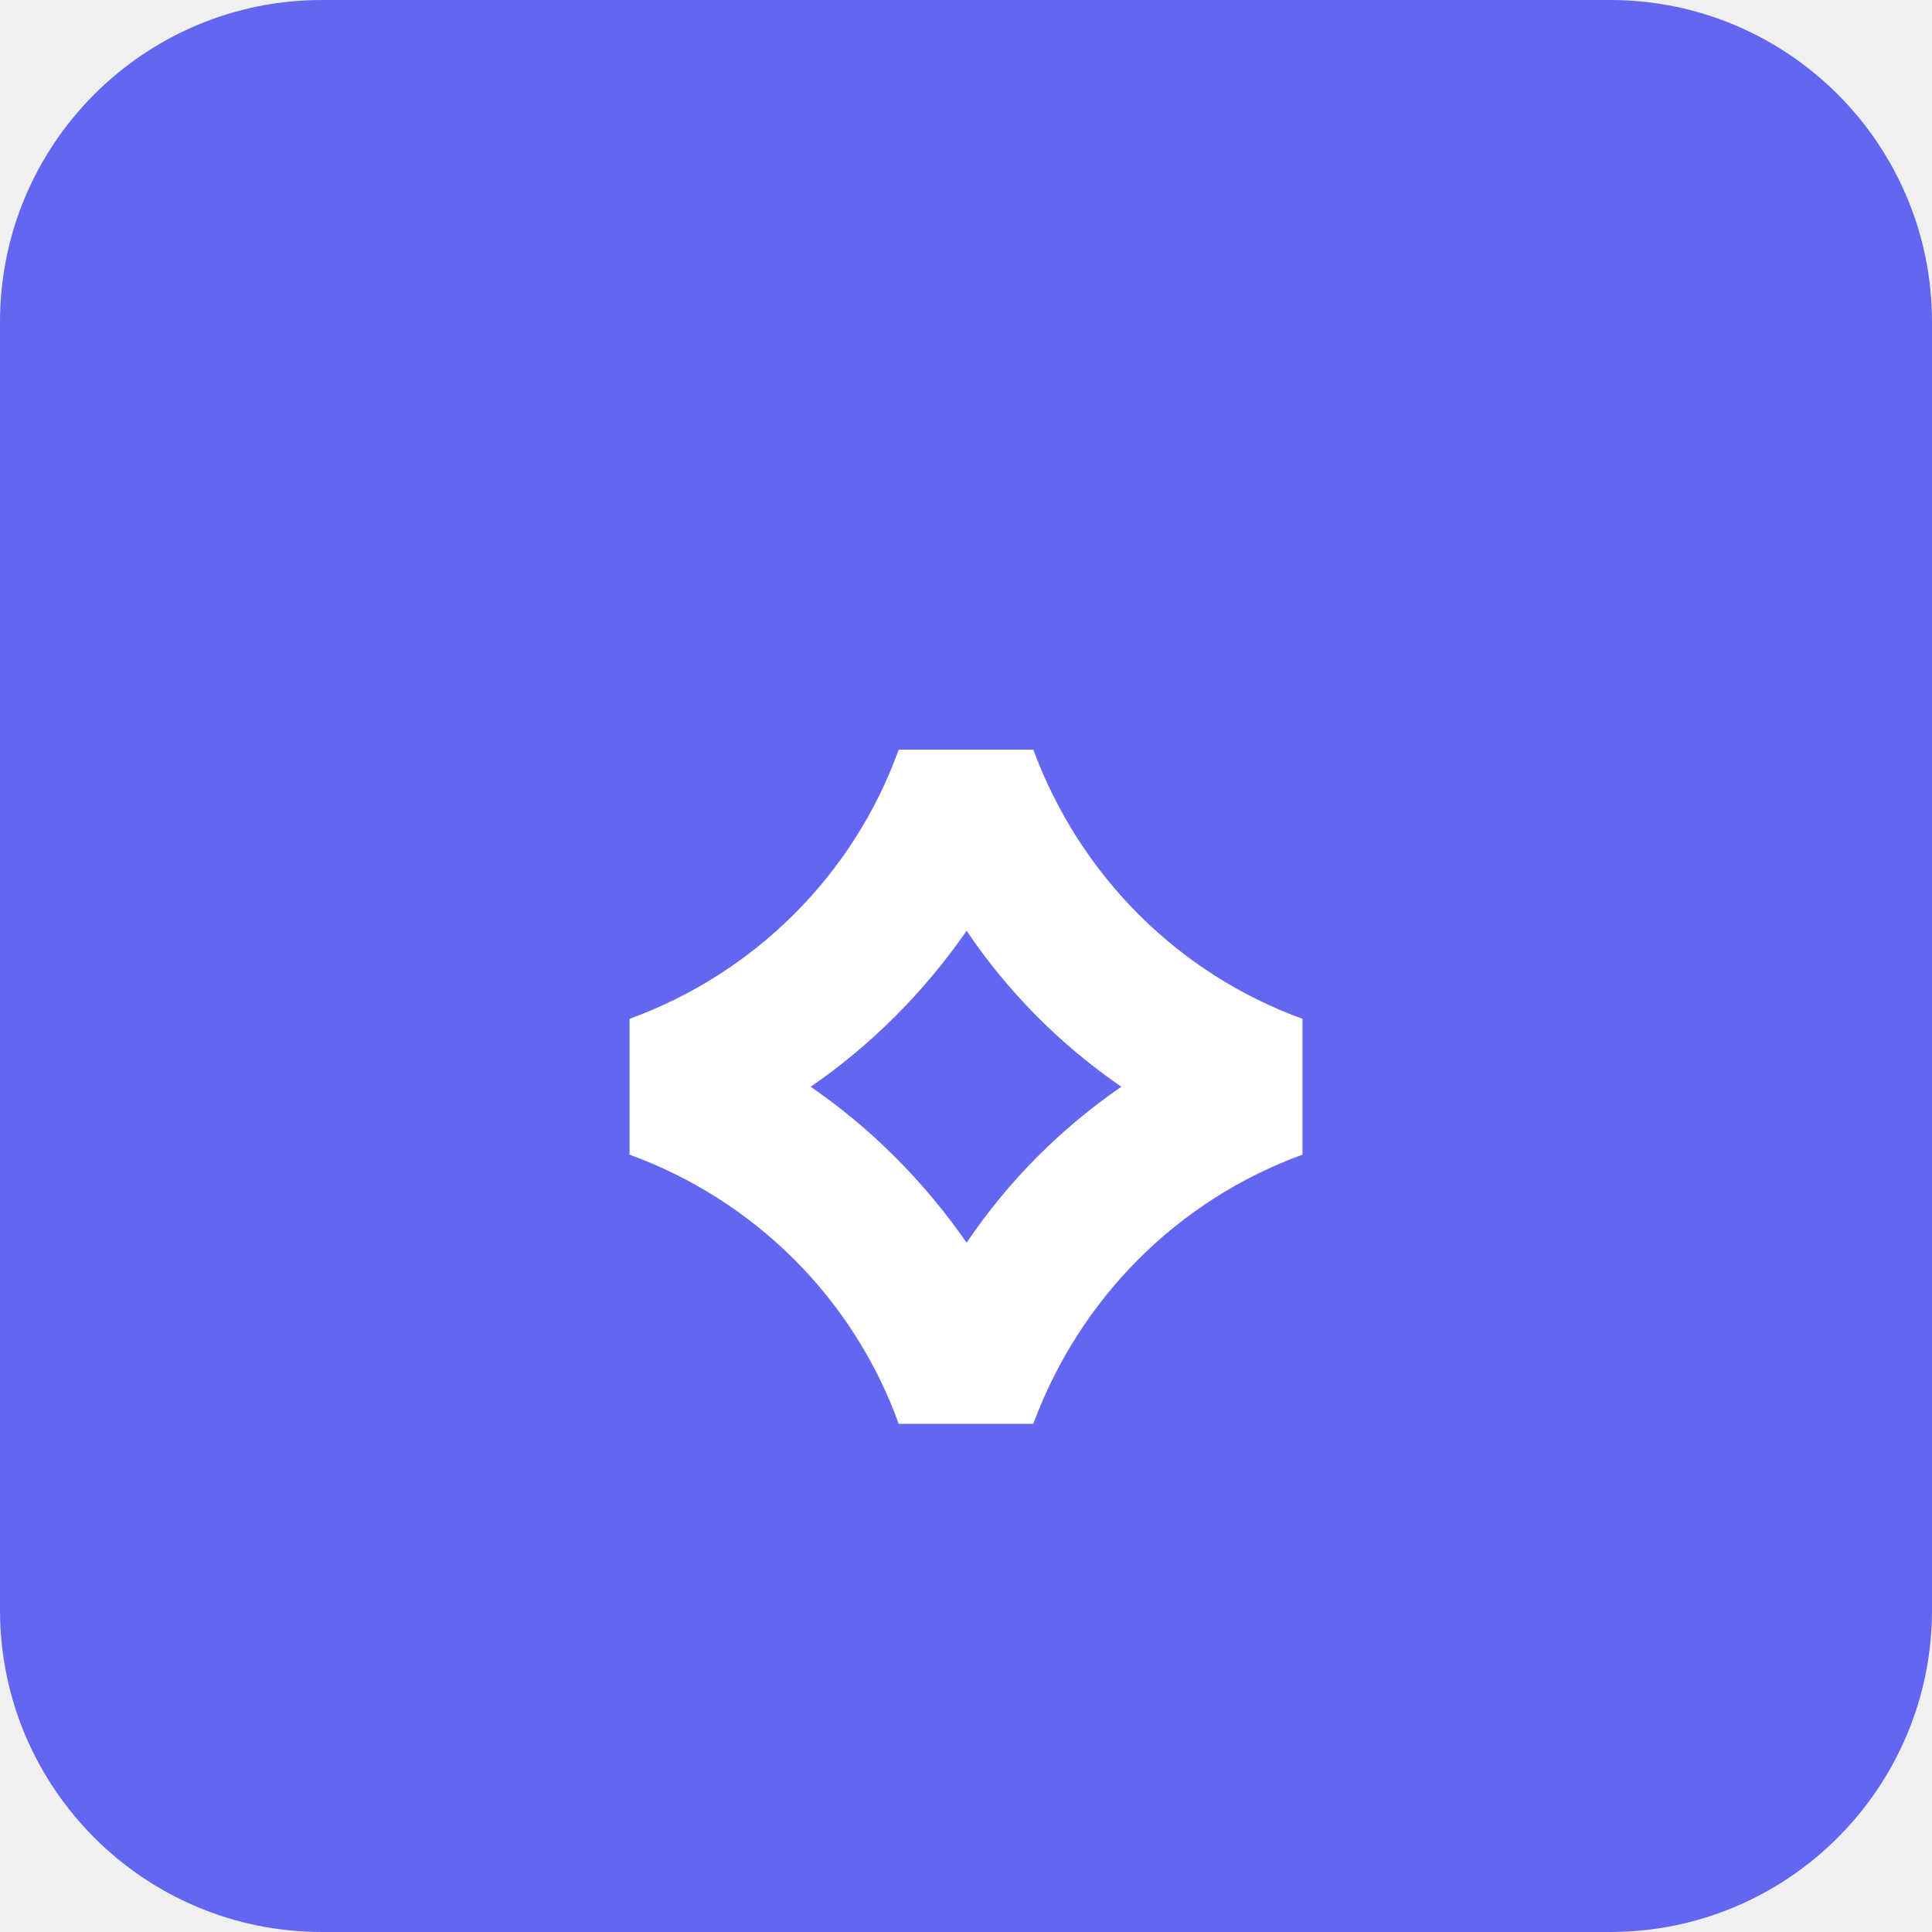
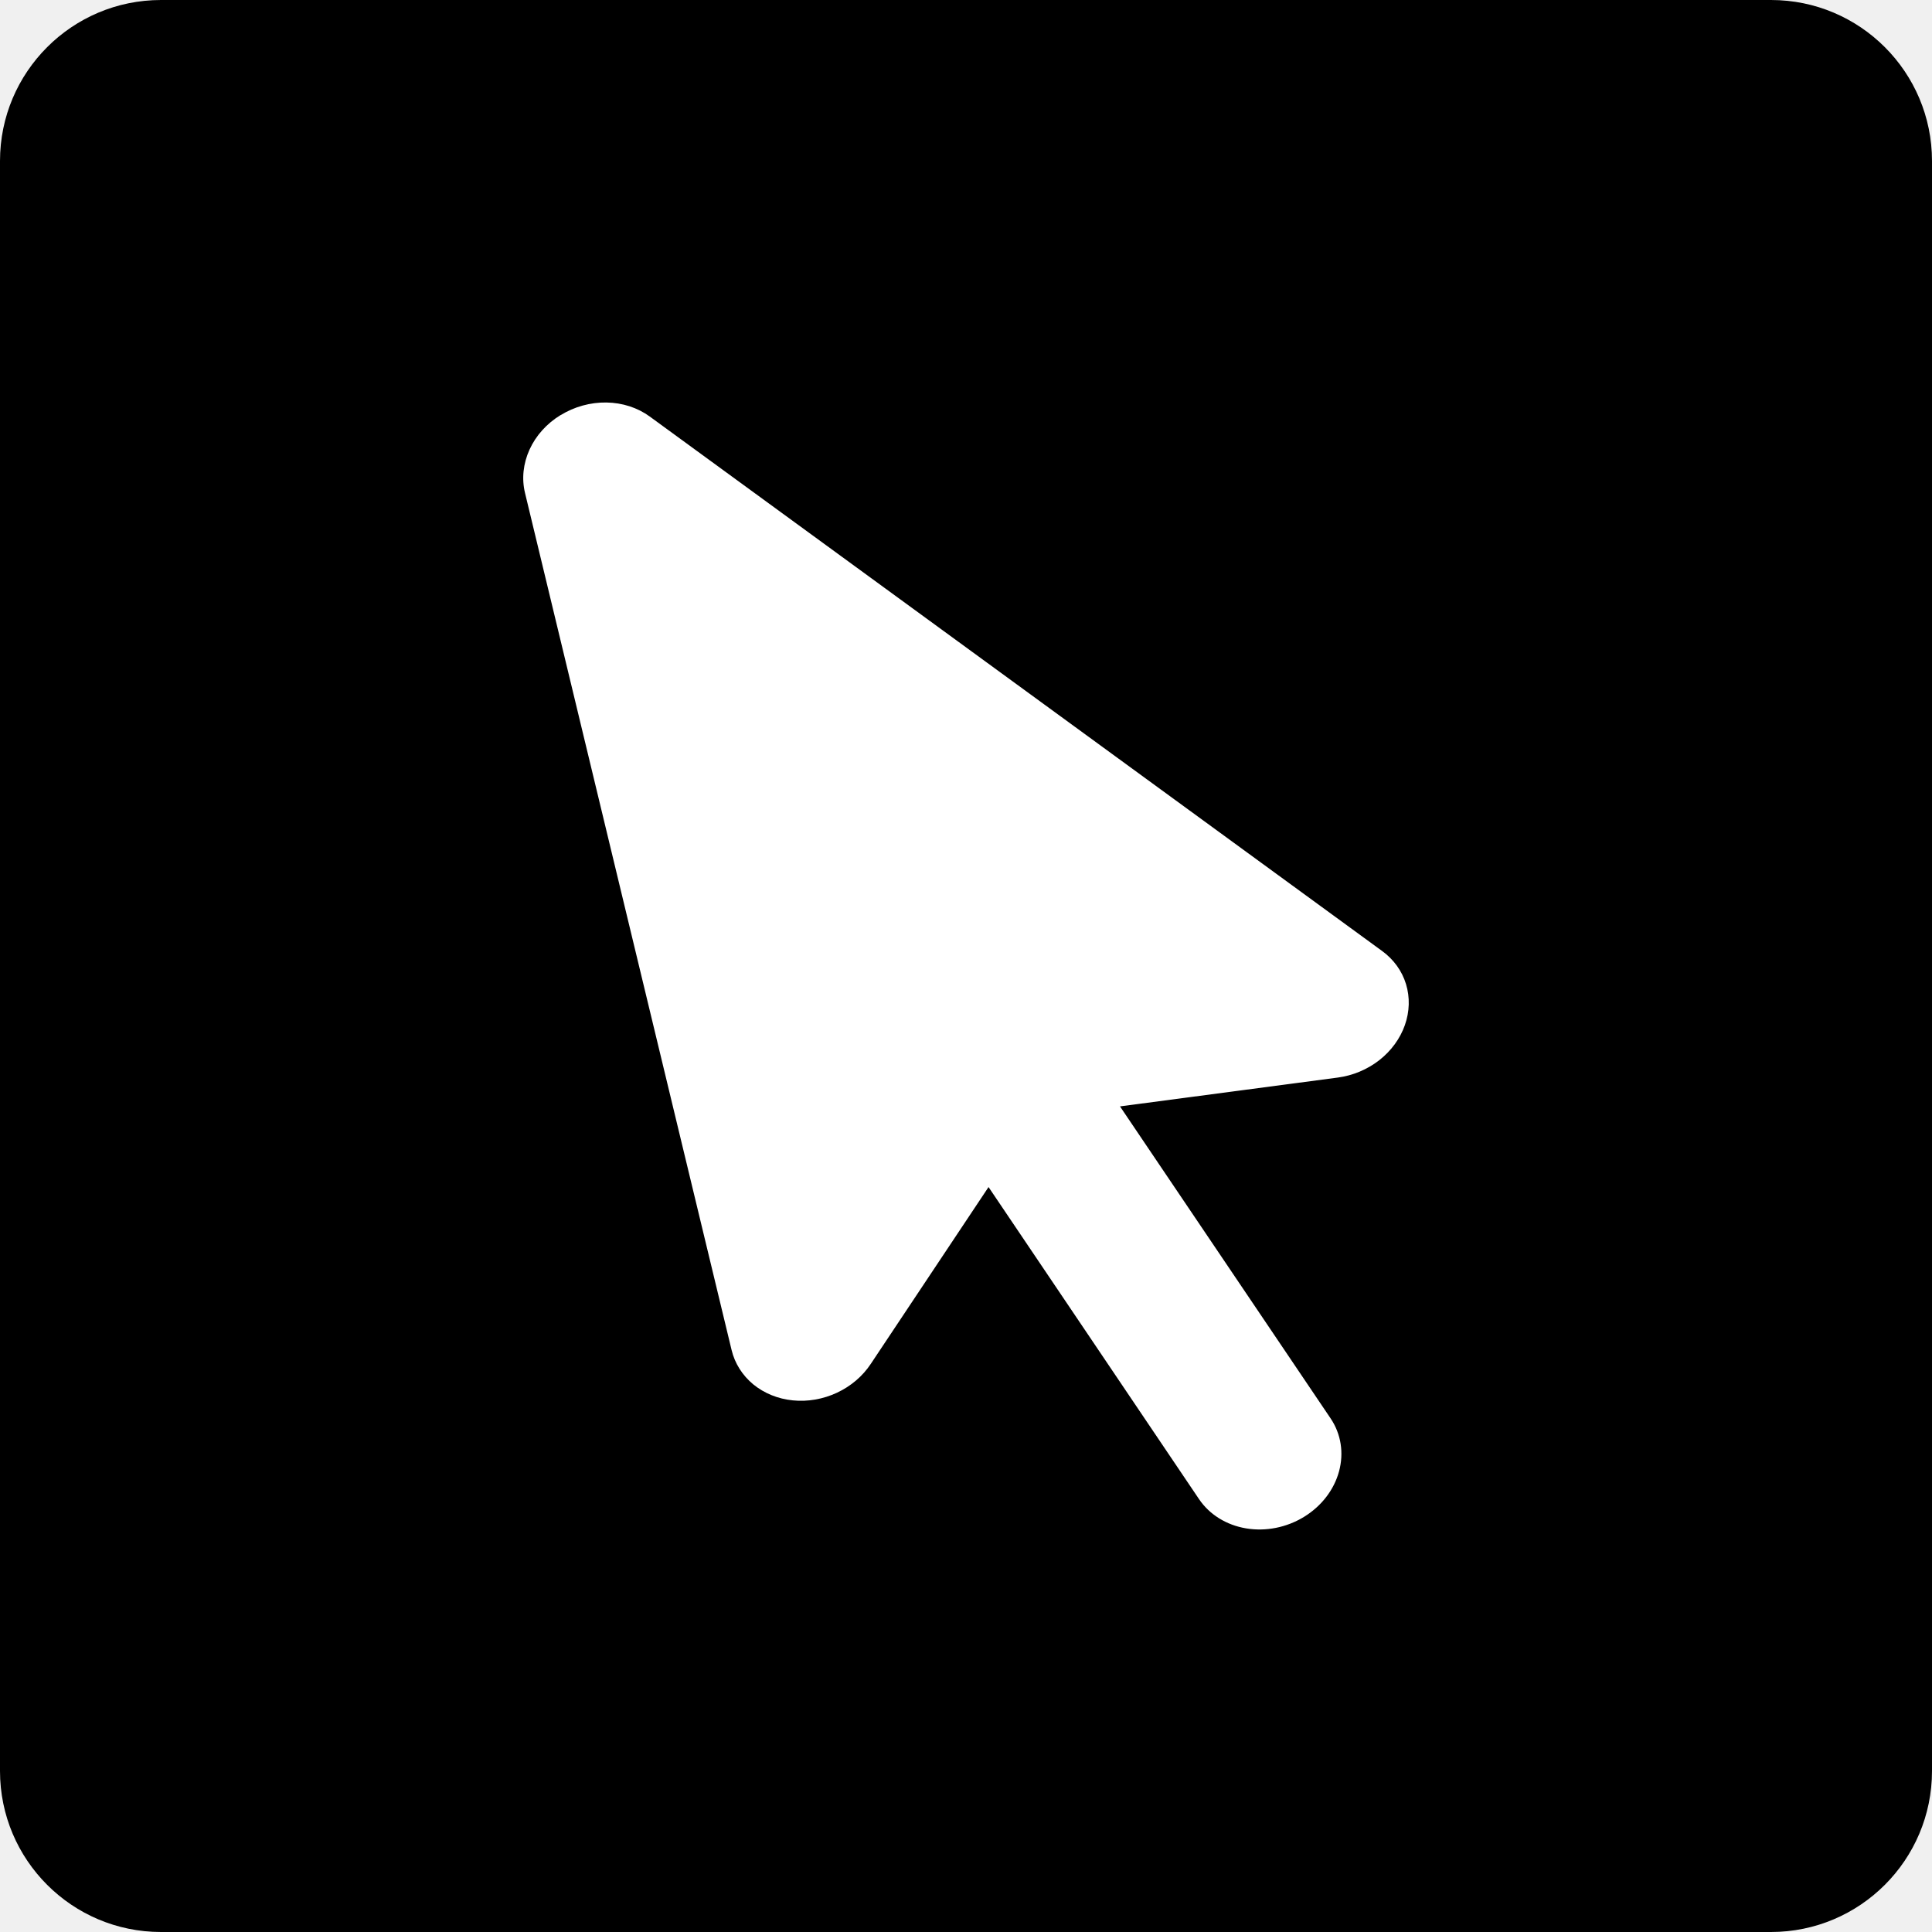
<svg xmlns="http://www.w3.org/2000/svg" viewBox="0 0 24 24" fill="none">
-   <rect width="24" height="24" rx="4" fill="#6366F1" />
-   <text x="12" y="17" text-anchor="middle" fill="white" font-family="system-ui, sans-serif" font-size="14" font-weight="700">⟡</text>
+   <rect width="24" height="24" fill="black" rx="2" />
+   <path fill-rule="evenodd" clip-rule="evenodd" d="M6.964 5.157C7.135 5.052 7.334 4.997 7.533 5C7.732 5.003 7.92 5.064 8.071 5.174L17.171 11.815C17.313 11.919 17.416 12.061 17.466 12.225C17.516 12.389 17.511 12.566 17.452 12.734C17.393 12.902 17.282 13.054 17.134 13.17C16.985 13.286 16.806 13.361 16.618 13.386L13.913 13.744L16.53 17.621C16.659 17.813 16.696 18.049 16.634 18.278C16.572 18.507 16.416 18.71 16.199 18.843C15.982 18.976 15.723 19.027 15.479 18.986C15.234 18.945 15.024 18.814 14.895 18.623L12.28 14.746L10.817 16.943C10.716 17.096 10.57 17.22 10.397 17.301C10.225 17.381 10.034 17.415 9.849 17.396C9.664 17.378 9.493 17.308 9.357 17.197C9.222 17.085 9.128 16.937 9.088 16.77L6.522 6.124C6.479 5.947 6.499 5.759 6.578 5.585C6.657 5.411 6.792 5.261 6.964 5.156L6.964 5.157Z" fill="white" />
</svg>
